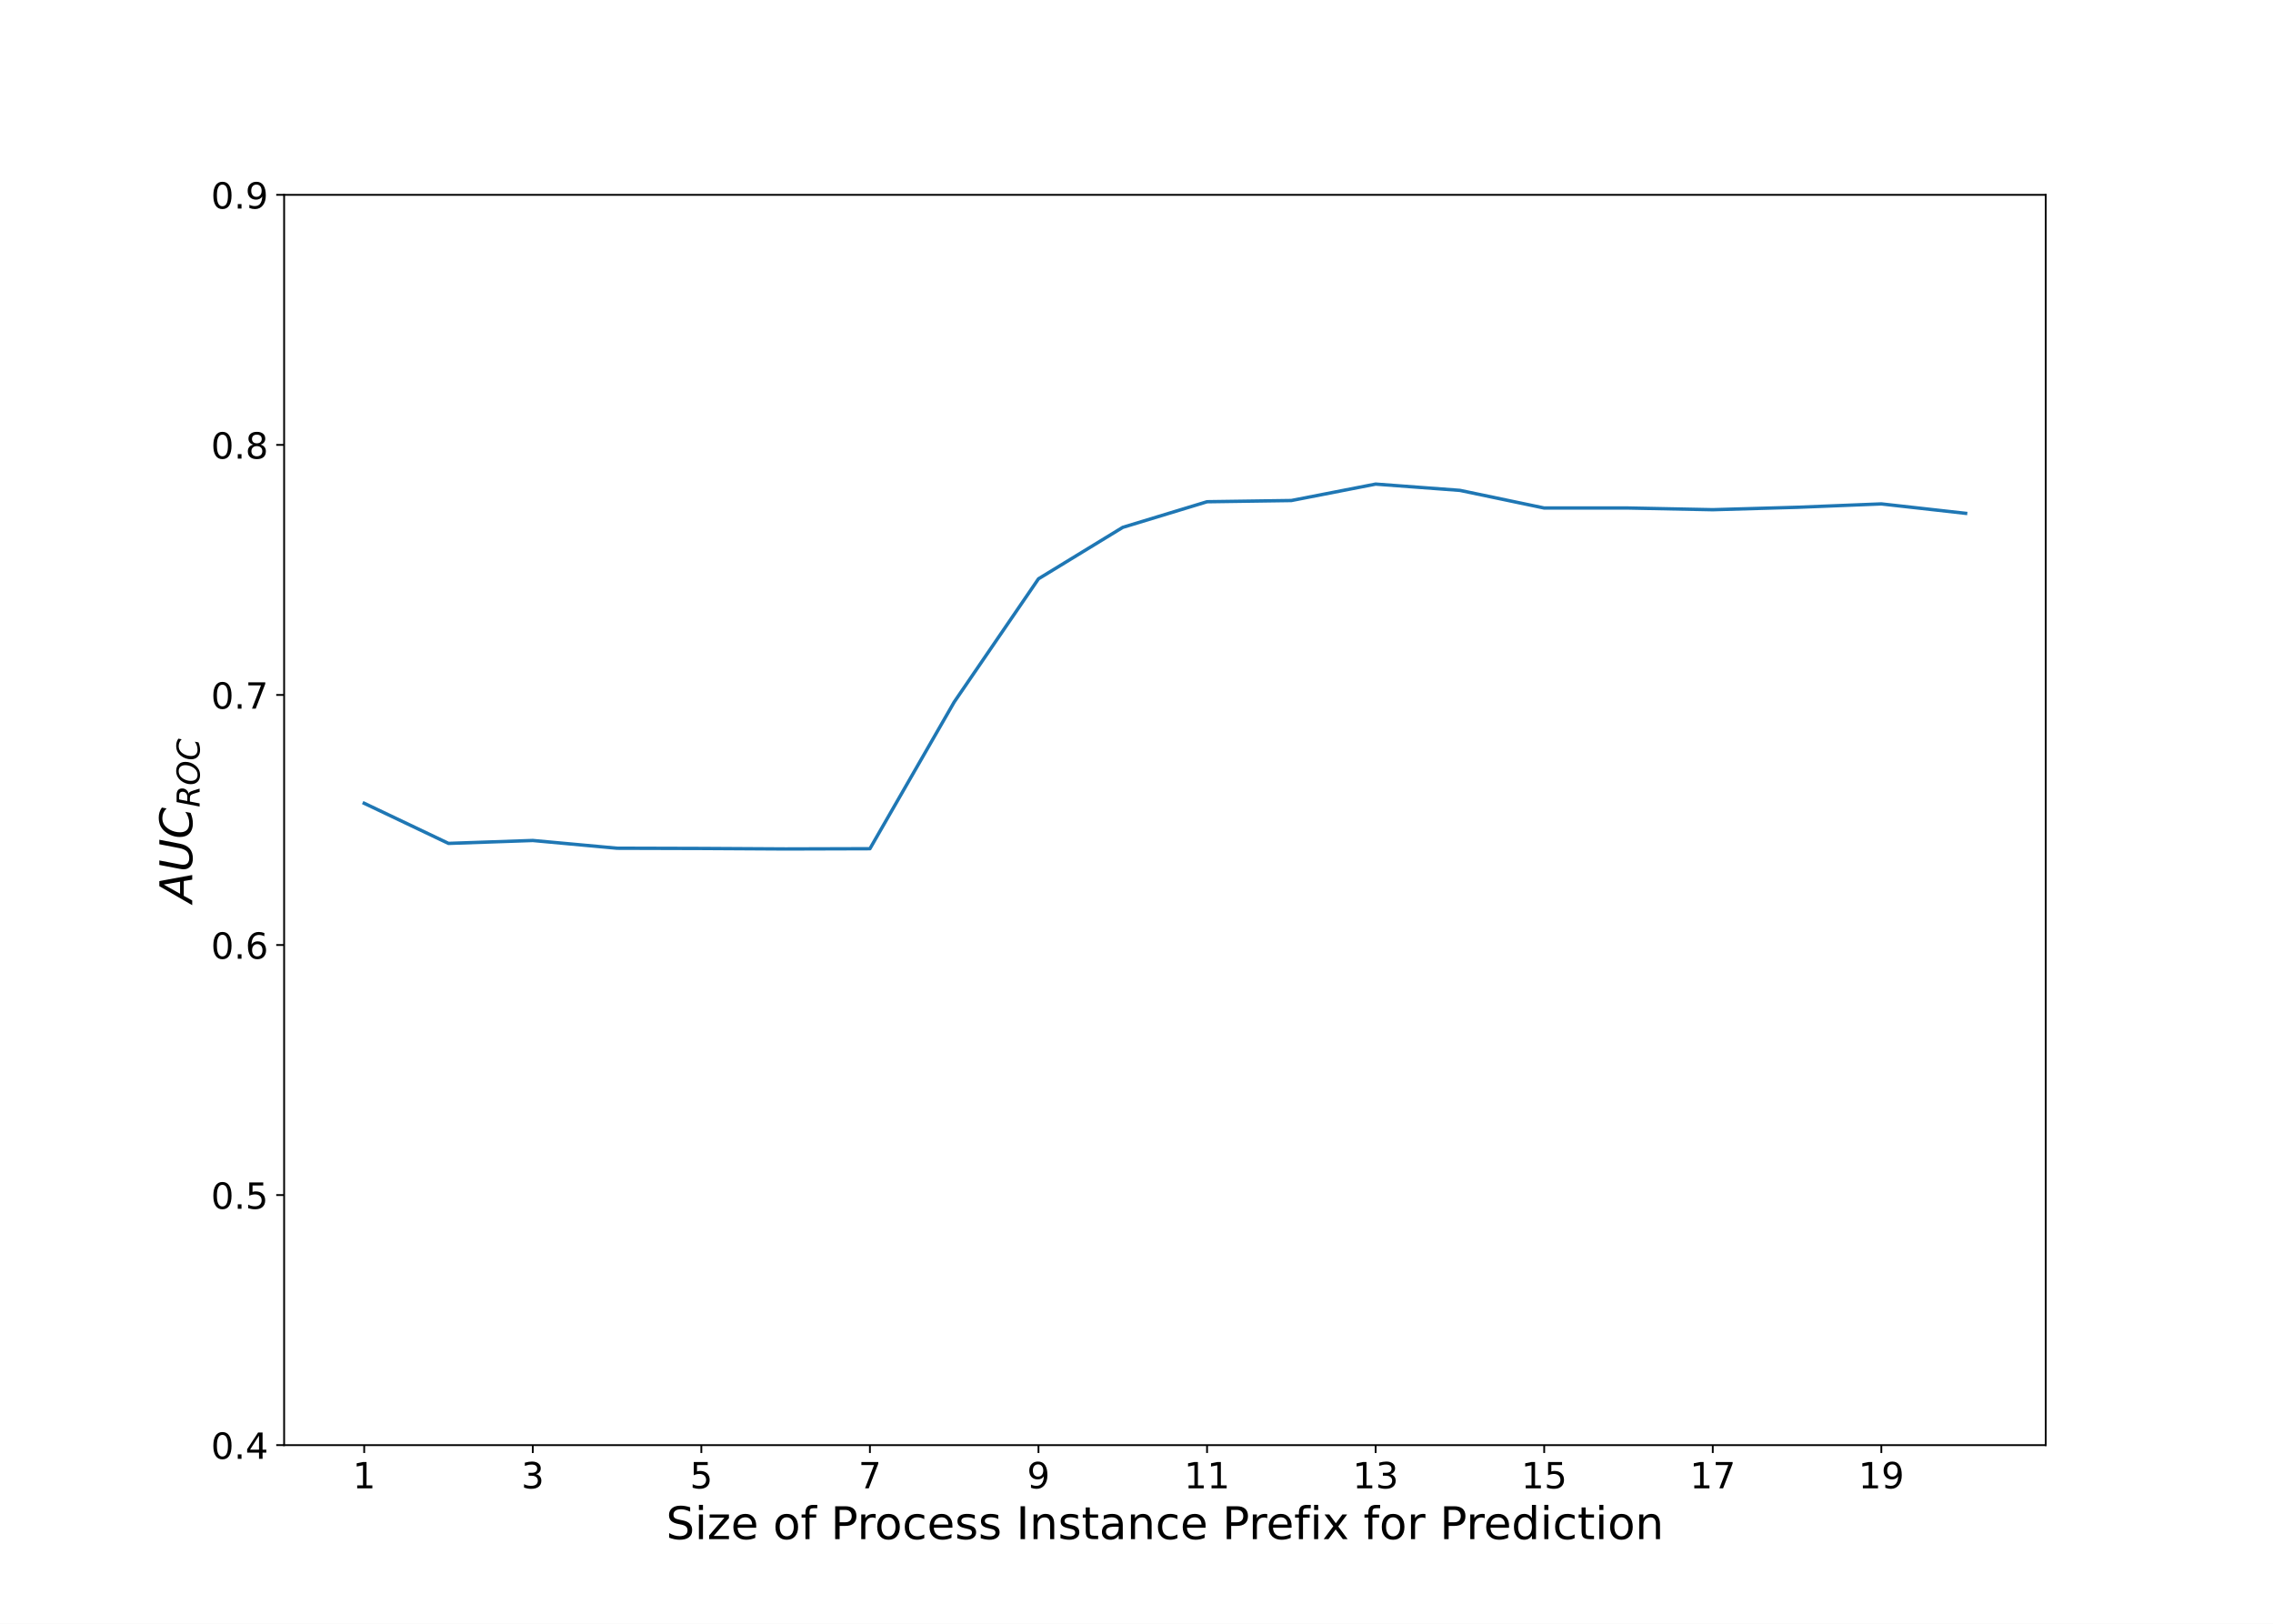
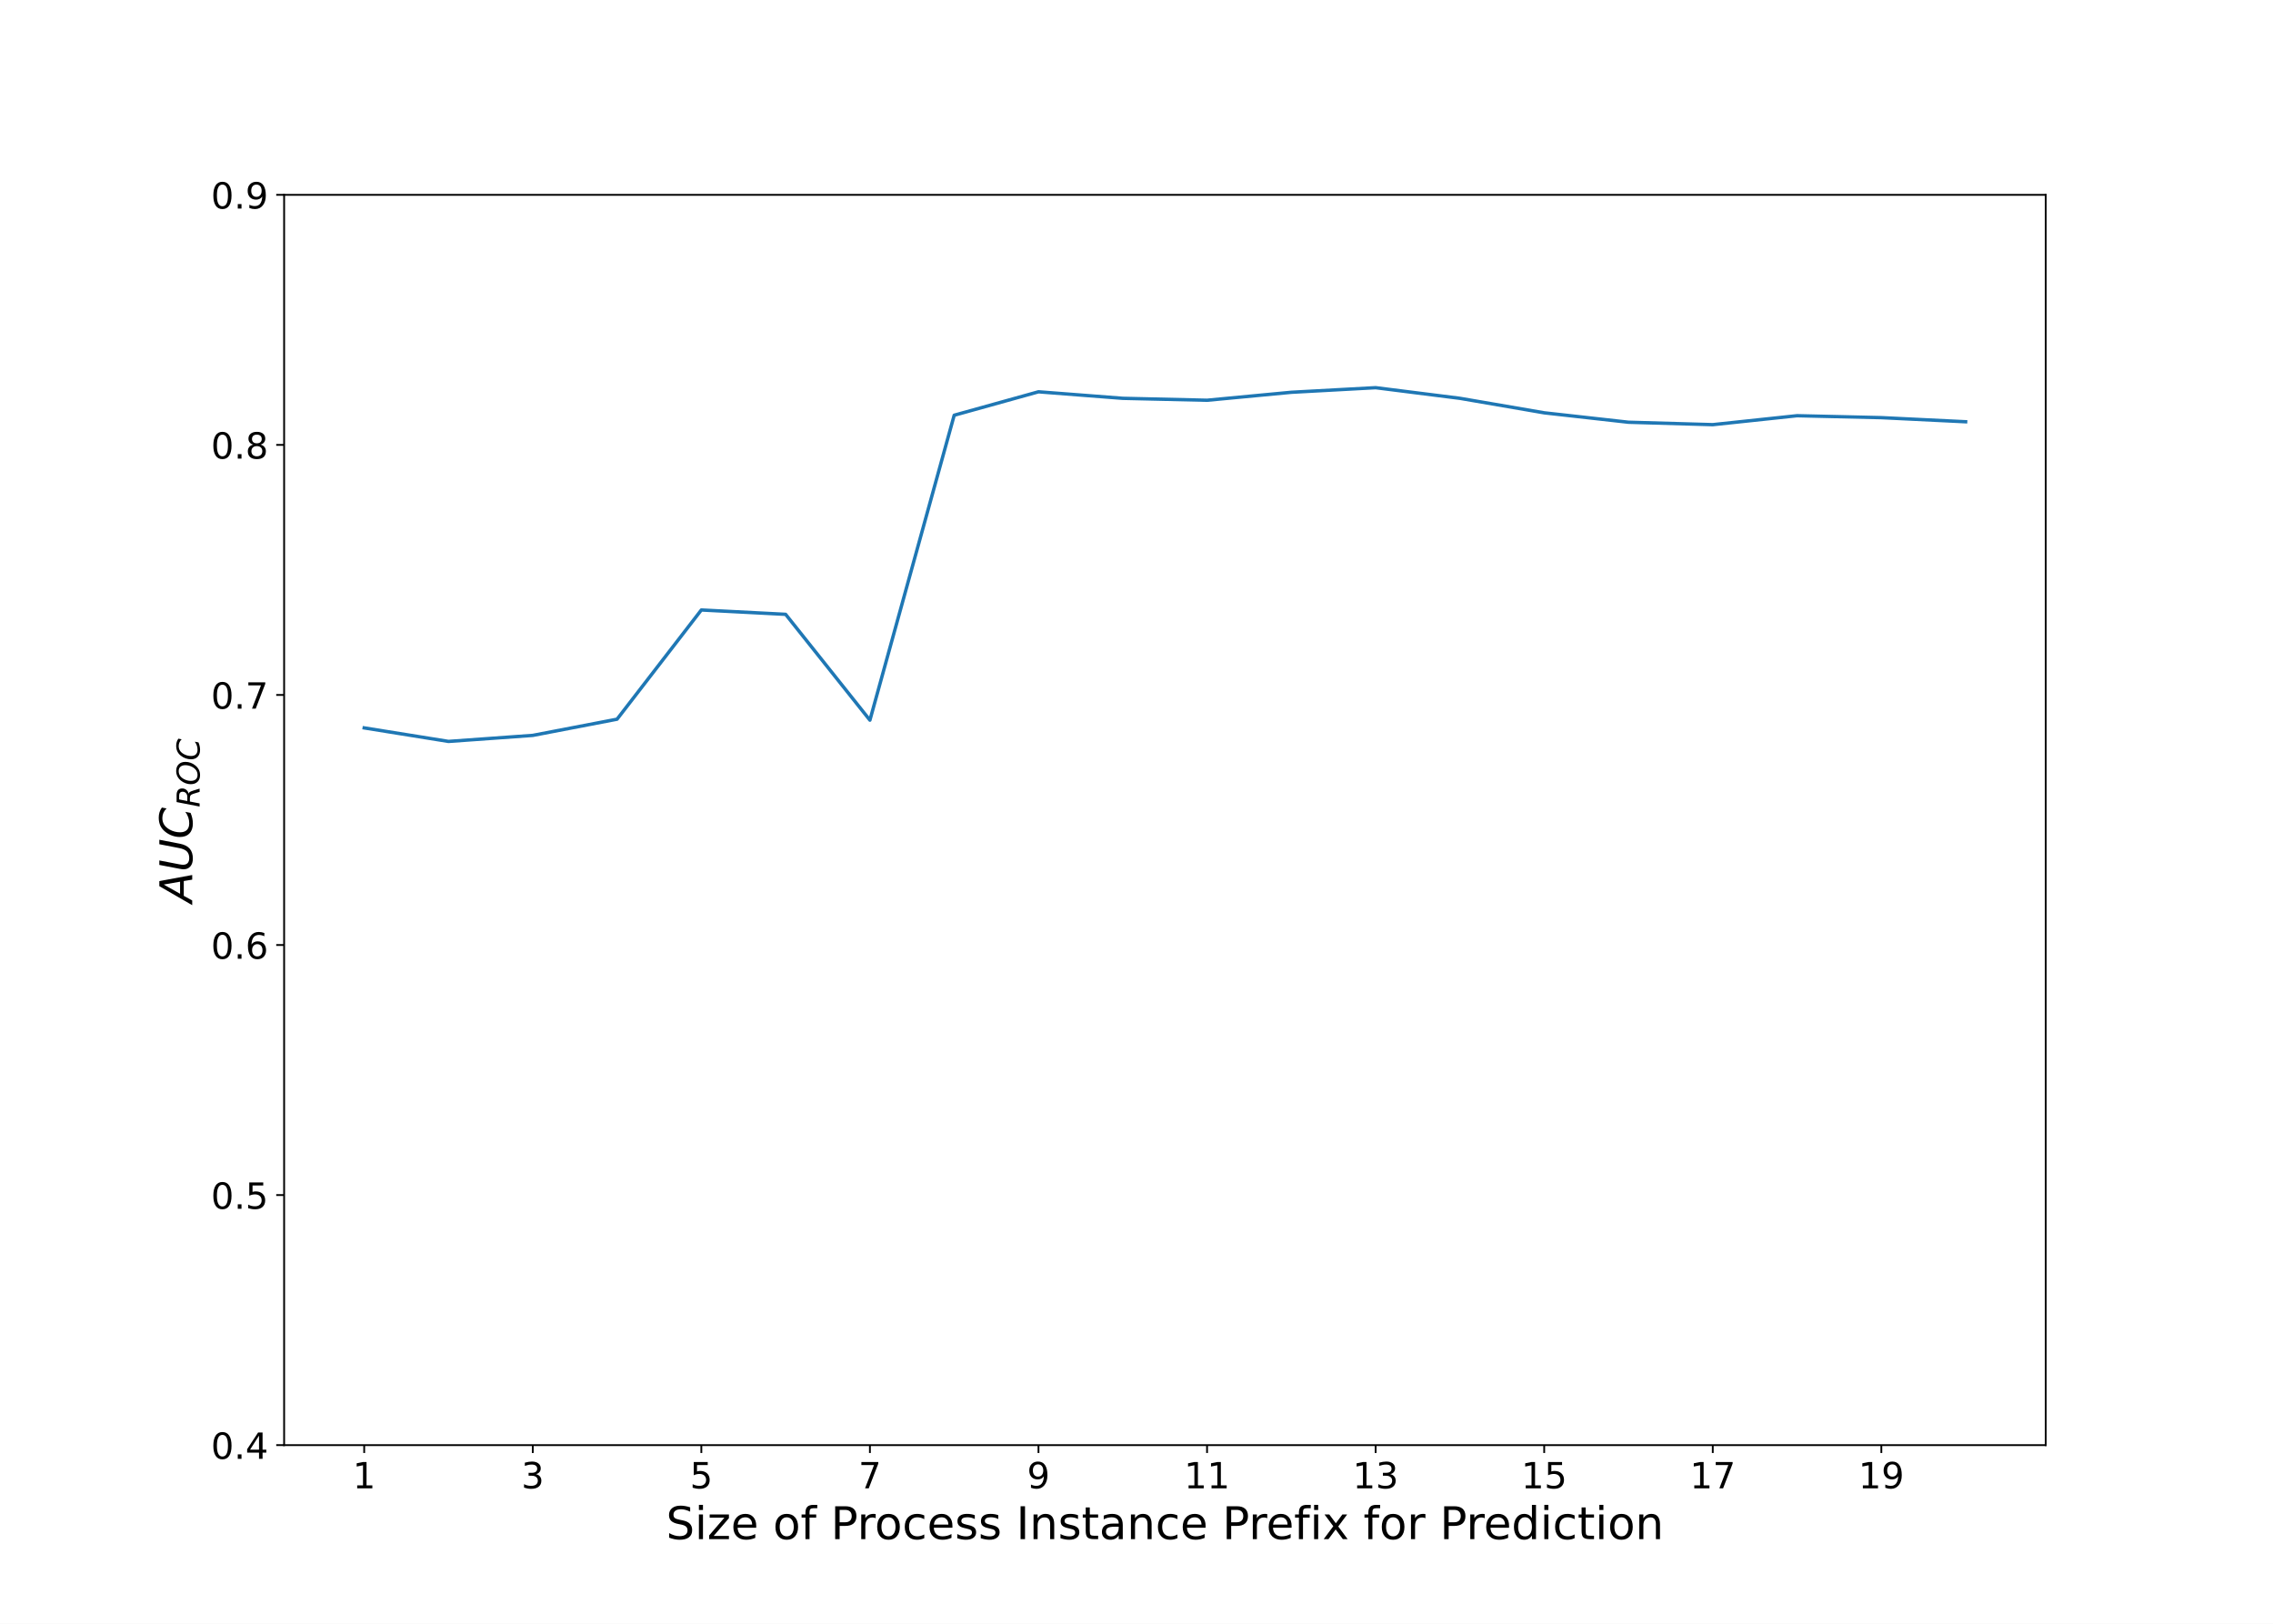
<svg xmlns="http://www.w3.org/2000/svg" xmlns:xlink="http://www.w3.org/1999/xlink" height="720pt" version="1.1" viewBox="0 0 1008 720" width="1008pt">
  <defs>
    <style type="text/css">*{stroke-linecap:butt;stroke-linejoin:round;}</style>
  </defs>
  <g id="figure_1">
    <g id="patch_1">
      <path d="M 0 720  L 1008 720  L 1008 0  L 0 0  z " style="fill:#ffffff;" />
    </g>
    <g id="axes_1">
      <g id="patch_2">
        <path d="M 126 640.8  L 907.2 640.8  L 907.2 86.4  L 126 86.4  z " style="fill:#ffffff;" />
      </g>
      <g id="PolyCollection_1">
-         <path clip-path="url(#pfc8935d670)" d="M 161.509 356.191  L 161.509 356.191  L 198.887 373.977  L 236.265 372.691  L 273.643 376.119  L 311.021 376.227  L 348.399 376.441  L 385.777 376.334  L 423.155 311.299  L 460.533 256.657  L 497.911 233.836  L 535.289 222.48  L 572.667 221.944  L 610.045 214.658  L 647.423 217.444  L 684.801 225.265  L 722.179 225.265  L 759.557 226.015  L 796.935 224.944  L 834.313 223.444  L 871.691 227.622  L 871.691 227.622  L 871.691 227.622  L 834.313 223.444  L 796.935 224.944  L 759.557 226.015  L 722.179 225.265  L 684.801 225.265  L 647.423 217.444  L 610.045 214.658  L 572.667 221.944  L 535.289 222.48  L 497.911 233.836  L 460.533 256.657  L 423.155 311.299  L 385.777 376.334  L 348.399 376.441  L 311.021 376.227  L 273.643 376.119  L 236.265 372.691  L 198.887 373.977  L 161.509 356.191  z " style="fill:#1f77b4;fill-opacity:0.2;" />
+         <path clip-path="url(#p024dae0421)" d="M 161.509 322.763  L 161.509 322.763  L 198.887 328.763  L 236.265 326.085  L 273.643 318.906  L 311.021 270.479  L 348.399 272.407  L 385.777 319.335  L 423.155 184.123  L 460.533 173.73  L 497.911 176.623  L 535.289 177.48  L 572.667 173.945  L 610.045 171.909  L 647.423 176.623  L 684.801 183.052  L 722.179 187.23  L 759.557 188.302  L 796.935 184.337  L 834.313 185.195  L 871.691 187.016  L 871.691 187.016  L 871.691 187.016  L 834.313 185.195  L 796.935 184.337  L 759.557 188.302  L 722.179 187.23  L 684.801 183.052  L 647.423 176.623  L 610.045 171.909  L 572.667 173.945  L 535.289 177.48  L 497.911 176.623  L 460.533 173.73  L 423.155 184.123  L 385.777 319.335  L 348.399 272.407  L 311.021 270.479  L 273.643 318.906  L 236.265 326.085  L 198.887 328.763  L 161.509 322.763  z " style="fill:#1f77b4;fill-opacity:0.2;" />
      </g>
      <g id="matplotlib.axis_1">
        <g id="xtick_1">
          <g id="line2d_1">
            <defs>
-               <path d="M 0 0  L 0 3.5  " id="m8f1fa6bee6" style="stroke:#000000;stroke-width:0.8;" />
+               <path d="M 0 0  L 0 3.5  " id="mc70ad86d58" style="stroke:#000000;stroke-width:0.8;" />
            </defs>
            <g>
-               <use style="stroke:#000000;stroke-width:0.8;" x="161.509" xlink:href="#m8f1fa6bee6" y="640.8" />
+               <use style="stroke:#000000;stroke-width:0.8;" x="161.509" xlink:href="#mc70ad86d58" y="640.8" />
            </g>
          </g>
          <g id="text_1">
            <g transform="translate(156.4191 659.9575)scale(0.16 -0.16)">
              <defs>
                <path d="M 12.406 8.297  L 28.516 8.297  L 28.516 63.922  L 10.984 60.406  L 10.984 69.391  L 28.422 72.906  L 38.281 72.906  L 38.281 8.297  L 54.391 8.297  L 54.391 0  L 12.406 0  z " id="DejaVuSans-49" />
              </defs>
              <use xlink:href="#DejaVuSans-49" />
            </g>
          </g>
        </g>
        <g id="xtick_2">
          <g id="line2d_2">
            <g>
-               <use style="stroke:#000000;stroke-width:0.8;" x="236.265" xlink:href="#m8f1fa6bee6" y="640.8" />
+               <use style="stroke:#000000;stroke-width:0.8;" x="236.265" xlink:href="#mc70ad86d58" y="640.8" />
            </g>
          </g>
          <g id="text_2">
            <g transform="translate(231.1751 659.9575)scale(0.16 -0.16)">
              <defs>
                <path d="M 40.578 39.312  Q 47.656 37.797 51.625 33  Q 55.609 28.219 55.609 21.188  Q 55.609 10.406 48.188 4.484  Q 40.766 -1.422 27.094 -1.422  Q 22.516 -1.422 17.656 -0.516  Q 12.797 0.391 7.625 2.203  L 7.625 11.719  Q 11.719 9.328 16.594 8.109  Q 21.484 6.891 26.812 6.891  Q 36.078 6.891 40.938 10.547  Q 45.797 14.203 45.797 21.188  Q 45.797 27.641 41.281 31.266  Q 36.766 34.906 28.719 34.906  L 20.219 34.906  L 20.219 43.016  L 29.109 43.016  Q 36.375 43.016 40.234 45.922  Q 44.094 48.828 44.094 54.297  Q 44.094 59.906 40.109 62.906  Q 36.141 65.922 28.719 65.922  Q 24.656 65.922 20.016 65.031  Q 15.375 64.156 9.812 62.312  L 9.812 71.094  Q 15.438 72.656 20.344 73.438  Q 25.25 74.219 29.594 74.219  Q 40.828 74.219 47.359 69.109  Q 53.906 64.016 53.906 55.328  Q 53.906 49.266 50.438 45.094  Q 46.969 40.922 40.578 39.312  z " id="DejaVuSans-51" />
              </defs>
              <use xlink:href="#DejaVuSans-51" />
            </g>
          </g>
        </g>
        <g id="xtick_3">
          <g id="line2d_3">
            <g>
-               <use style="stroke:#000000;stroke-width:0.8;" x="311.021" xlink:href="#m8f1fa6bee6" y="640.8" />
+               <use style="stroke:#000000;stroke-width:0.8;" x="311.021" xlink:href="#mc70ad86d58" y="640.8" />
            </g>
          </g>
          <g id="text_3">
            <g transform="translate(305.9311 659.9575)scale(0.16 -0.16)">
              <defs>
                <path d="M 10.797 72.906  L 49.516 72.906  L 49.516 64.594  L 19.828 64.594  L 19.828 46.734  Q 21.969 47.469 24.109 47.828  Q 26.266 48.188 28.422 48.188  Q 40.625 48.188 47.75 41.5  Q 54.891 34.812 54.891 23.391  Q 54.891 11.625 47.562 5.094  Q 40.234 -1.422 26.906 -1.422  Q 22.312 -1.422 17.547 -0.641  Q 12.797 0.141 7.719 1.703  L 7.719 11.625  Q 12.109 9.234 16.797 8.062  Q 21.484 6.891 26.703 6.891  Q 35.156 6.891 40.078 11.328  Q 45.016 15.766 45.016 23.391  Q 45.016 31 40.078 35.438  Q 35.156 39.891 26.703 39.891  Q 22.75 39.891 18.812 39.016  Q 14.891 38.141 10.797 36.281  z " id="DejaVuSans-53" />
              </defs>
              <use xlink:href="#DejaVuSans-53" />
            </g>
          </g>
        </g>
        <g id="xtick_4">
          <g id="line2d_4">
            <g>
-               <use style="stroke:#000000;stroke-width:0.8;" x="385.777" xlink:href="#m8f1fa6bee6" y="640.8" />
+               <use style="stroke:#000000;stroke-width:0.8;" x="385.777" xlink:href="#mc70ad86d58" y="640.8" />
            </g>
          </g>
          <g id="text_4">
            <g transform="translate(380.687 659.9575)scale(0.16 -0.16)">
              <defs>
                <path d="M 8.203 72.906  L 55.078 72.906  L 55.078 68.703  L 28.609 0  L 18.312 0  L 43.219 64.594  L 8.203 64.594  z " id="DejaVuSans-55" />
              </defs>
              <use xlink:href="#DejaVuSans-55" />
            </g>
          </g>
        </g>
        <g id="xtick_5">
          <g id="line2d_5">
            <g>
-               <use style="stroke:#000000;stroke-width:0.8;" x="460.533" xlink:href="#m8f1fa6bee6" y="640.8" />
+               <use style="stroke:#000000;stroke-width:0.8;" x="460.533" xlink:href="#mc70ad86d58" y="640.8" />
            </g>
          </g>
          <g id="text_5">
            <g transform="translate(455.443 659.9575)scale(0.16 -0.16)">
              <defs>
                <path d="M 10.984 1.516  L 10.984 10.5  Q 14.703 8.734 18.5 7.812  Q 22.312 6.891 25.984 6.891  Q 35.75 6.891 40.891 13.453  Q 46.047 20.016 46.781 33.406  Q 43.953 29.203 39.594 26.953  Q 35.25 24.703 29.984 24.703  Q 19.047 24.703 12.672 31.312  Q 6.297 37.938 6.297 49.422  Q 6.297 60.641 12.938 67.422  Q 19.578 74.219 30.609 74.219  Q 43.266 74.219 49.922 64.516  Q 56.594 54.828 56.594 36.375  Q 56.594 19.141 48.406 8.859  Q 40.234 -1.422 26.422 -1.422  Q 22.703 -1.422 18.891 -0.688  Q 15.094 0.047 10.984 1.516  z M 30.609 32.422  Q 37.25 32.422 41.125 36.953  Q 45.016 41.5 45.016 49.422  Q 45.016 57.281 41.125 61.844  Q 37.25 66.406 30.609 66.406  Q 23.969 66.406 20.094 61.844  Q 16.219 57.281 16.219 49.422  Q 16.219 41.5 20.094 36.953  Q 23.969 32.422 30.609 32.422  z " id="DejaVuSans-57" />
              </defs>
              <use xlink:href="#DejaVuSans-57" />
            </g>
          </g>
        </g>
        <g id="xtick_6">
          <g id="line2d_6">
            <g>
-               <use style="stroke:#000000;stroke-width:0.8;" x="535.289" xlink:href="#m8f1fa6bee6" y="640.8" />
+               <use style="stroke:#000000;stroke-width:0.8;" x="535.289" xlink:href="#mc70ad86d58" y="640.8" />
            </g>
          </g>
          <g id="text_6">
            <g transform="translate(525.109 659.9575)scale(0.16 -0.16)">
              <use xlink:href="#DejaVuSans-49" />
              <use x="63.623" xlink:href="#DejaVuSans-49" />
            </g>
          </g>
        </g>
        <g id="xtick_7">
          <g id="line2d_7">
            <g>
-               <use style="stroke:#000000;stroke-width:0.8;" x="610.045" xlink:href="#m8f1fa6bee6" y="640.8" />
+               <use style="stroke:#000000;stroke-width:0.8;" x="610.045" xlink:href="#mc70ad86d58" y="640.8" />
            </g>
          </g>
          <g id="text_7">
            <g transform="translate(599.865 659.9575)scale(0.16 -0.16)">
              <use xlink:href="#DejaVuSans-49" />
              <use x="63.623" xlink:href="#DejaVuSans-51" />
            </g>
          </g>
        </g>
        <g id="xtick_8">
          <g id="line2d_8">
            <g>
-               <use style="stroke:#000000;stroke-width:0.8;" x="684.801" xlink:href="#m8f1fa6bee6" y="640.8" />
+               <use style="stroke:#000000;stroke-width:0.8;" x="684.801" xlink:href="#mc70ad86d58" y="640.8" />
            </g>
          </g>
          <g id="text_8">
            <g transform="translate(674.621 659.9575)scale(0.16 -0.16)">
              <use xlink:href="#DejaVuSans-49" />
              <use x="63.623" xlink:href="#DejaVuSans-53" />
            </g>
          </g>
        </g>
        <g id="xtick_9">
          <g id="line2d_9">
            <g>
-               <use style="stroke:#000000;stroke-width:0.8;" x="759.557" xlink:href="#m8f1fa6bee6" y="640.8" />
+               <use style="stroke:#000000;stroke-width:0.8;" x="759.557" xlink:href="#mc70ad86d58" y="640.8" />
            </g>
          </g>
          <g id="text_9">
            <g transform="translate(749.3769 659.9575)scale(0.16 -0.16)">
              <use xlink:href="#DejaVuSans-49" />
              <use x="63.623" xlink:href="#DejaVuSans-55" />
            </g>
          </g>
        </g>
        <g id="xtick_10">
          <g id="line2d_10">
            <g>
-               <use style="stroke:#000000;stroke-width:0.8;" x="834.313" xlink:href="#m8f1fa6bee6" y="640.8" />
+               <use style="stroke:#000000;stroke-width:0.8;" x="834.313" xlink:href="#mc70ad86d58" y="640.8" />
            </g>
          </g>
          <g id="text_10">
            <g transform="translate(824.1329 659.9575)scale(0.16 -0.16)">
              <use xlink:href="#DejaVuSans-49" />
              <use x="63.623" xlink:href="#DejaVuSans-57" />
            </g>
          </g>
        </g>
        <g id="text_11">
          <g transform="translate(295.3656 682.4819)scale(0.2 -0.2)">
            <defs>
              <path d="M 53.516 70.516  L 53.516 60.891  Q 47.906 63.578 42.922 64.891  Q 37.938 66.219 33.297 66.219  Q 25.25 66.219 20.875 63.094  Q 16.5 59.969 16.5 54.203  Q 16.5 49.359 19.406 46.891  Q 22.312 44.438 30.422 42.922  L 36.375 41.703  Q 47.406 39.594 52.656 34.297  Q 57.906 29 57.906 20.125  Q 57.906 9.516 50.797 4.047  Q 43.703 -1.422 29.984 -1.422  Q 24.812 -1.422 18.969 -0.25  Q 13.141 0.922 6.891 3.219  L 6.891 13.375  Q 12.891 10.016 18.656 8.297  Q 24.422 6.594 29.984 6.594  Q 38.422 6.594 43.016 9.906  Q 47.609 13.234 47.609 19.391  Q 47.609 24.75 44.312 27.781  Q 41.016 30.812 33.5 32.328  L 27.484 33.5  Q 16.453 35.688 11.516 40.375  Q 6.594 45.062 6.594 53.422  Q 6.594 63.094 13.406 68.656  Q 20.219 74.219 32.172 74.219  Q 37.312 74.219 42.625 73.281  Q 47.953 72.359 53.516 70.516  z " id="DejaVuSans-83" />
              <path d="M 9.422 54.688  L 18.406 54.688  L 18.406 0  L 9.422 0  z M 9.422 75.984  L 18.406 75.984  L 18.406 64.594  L 9.422 64.594  z " id="DejaVuSans-105" />
              <path d="M 5.516 54.688  L 48.188 54.688  L 48.188 46.484  L 14.406 7.172  L 48.188 7.172  L 48.188 0  L 4.297 0  L 4.297 8.203  L 38.094 47.516  L 5.516 47.516  z " id="DejaVuSans-122" />
              <path d="M 56.203 29.594  L 56.203 25.203  L 14.891 25.203  Q 15.484 15.922 20.484 11.062  Q 25.484 6.203 34.422 6.203  Q 39.594 6.203 44.453 7.469  Q 49.312 8.734 54.109 11.281  L 54.109 2.781  Q 49.266 0.734 44.188 -0.344  Q 39.109 -1.422 33.891 -1.422  Q 20.797 -1.422 13.156 6.188  Q 5.516 13.812 5.516 26.812  Q 5.516 40.234 12.766 48.109  Q 20.016 56 32.328 56  Q 43.359 56 49.781 48.891  Q 56.203 41.797 56.203 29.594  z M 47.219 32.234  Q 47.125 39.594 43.094 43.984  Q 39.062 48.391 32.422 48.391  Q 24.906 48.391 20.391 44.141  Q 15.875 39.891 15.188 32.172  z " id="DejaVuSans-101" />
              <path id="DejaVuSans-32" />
              <path d="M 30.609 48.391  Q 23.391 48.391 19.188 42.75  Q 14.984 37.109 14.984 27.297  Q 14.984 17.484 19.156 11.844  Q 23.344 6.203 30.609 6.203  Q 37.797 6.203 41.984 11.859  Q 46.188 17.531 46.188 27.297  Q 46.188 37.016 41.984 42.703  Q 37.797 48.391 30.609 48.391  z M 30.609 56  Q 42.328 56 49.016 48.375  Q 55.719 40.766 55.719 27.297  Q 55.719 13.875 49.016 6.219  Q 42.328 -1.422 30.609 -1.422  Q 18.844 -1.422 12.172 6.219  Q 5.516 13.875 5.516 27.297  Q 5.516 40.766 12.172 48.375  Q 18.844 56 30.609 56  z " id="DejaVuSans-111" />
              <path d="M 37.109 75.984  L 37.109 68.5  L 28.516 68.5  Q 23.688 68.5 21.797 66.547  Q 19.922 64.594 19.922 59.516  L 19.922 54.688  L 34.719 54.688  L 34.719 47.703  L 19.922 47.703  L 19.922 0  L 10.891 0  L 10.891 47.703  L 2.297 47.703  L 2.297 54.688  L 10.891 54.688  L 10.891 58.5  Q 10.891 67.625 15.141 71.797  Q 19.391 75.984 28.609 75.984  z " id="DejaVuSans-102" />
              <path d="M 19.672 64.797  L 19.672 37.406  L 32.078 37.406  Q 38.969 37.406 42.719 40.969  Q 46.484 44.531 46.484 51.125  Q 46.484 57.672 42.719 61.234  Q 38.969 64.797 32.078 64.797  z M 9.812 72.906  L 32.078 72.906  Q 44.344 72.906 50.609 67.359  Q 56.891 61.812 56.891 51.125  Q 56.891 40.328 50.609 34.812  Q 44.344 29.297 32.078 29.297  L 19.672 29.297  L 19.672 0  L 9.812 0  z " id="DejaVuSans-80" />
              <path d="M 41.109 46.297  Q 39.594 47.172 37.812 47.578  Q 36.031 48 33.891 48  Q 26.266 48 22.188 43.047  Q 18.109 38.094 18.109 28.812  L 18.109 0  L 9.078 0  L 9.078 54.688  L 18.109 54.688  L 18.109 46.188  Q 20.953 51.172 25.484 53.578  Q 30.031 56 36.531 56  Q 37.453 56 38.578 55.875  Q 39.703 55.766 41.062 55.516  z " id="DejaVuSans-114" />
              <path d="M 48.781 52.594  L 48.781 44.188  Q 44.969 46.297 41.141 47.344  Q 37.312 48.391 33.406 48.391  Q 24.656 48.391 19.812 42.844  Q 14.984 37.312 14.984 27.297  Q 14.984 17.281 19.812 11.734  Q 24.656 6.203 33.406 6.203  Q 37.312 6.203 41.141 7.25  Q 44.969 8.297 48.781 10.406  L 48.781 2.094  Q 45.016 0.344 40.984 -0.531  Q 36.969 -1.422 32.422 -1.422  Q 20.062 -1.422 12.781 6.344  Q 5.516 14.109 5.516 27.297  Q 5.516 40.672 12.859 48.328  Q 20.219 56 33.016 56  Q 37.156 56 41.109 55.141  Q 45.062 54.297 48.781 52.594  z " id="DejaVuSans-99" />
              <path d="M 44.281 53.078  L 44.281 44.578  Q 40.484 46.531 36.375 47.5  Q 32.281 48.484 27.875 48.484  Q 21.188 48.484 17.844 46.438  Q 14.5 44.391 14.5 40.281  Q 14.5 37.156 16.891 35.375  Q 19.281 33.594 26.516 31.984  L 29.594 31.297  Q 39.156 29.25 43.188 25.516  Q 47.219 21.781 47.219 15.094  Q 47.219 7.469 41.188 3.016  Q 35.156 -1.422 24.609 -1.422  Q 20.219 -1.422 15.453 -0.562  Q 10.688 0.297 5.422 2  L 5.422 11.281  Q 10.406 8.688 15.234 7.391  Q 20.062 6.109 24.812 6.109  Q 31.156 6.109 34.562 8.281  Q 37.984 10.453 37.984 14.406  Q 37.984 18.062 35.516 20.016  Q 33.062 21.969 24.703 23.781  L 21.578 24.516  Q 13.234 26.266 9.516 29.906  Q 5.812 33.547 5.812 39.891  Q 5.812 47.609 11.281 51.797  Q 16.75 56 26.812 56  Q 31.781 56 36.172 55.266  Q 40.578 54.547 44.281 53.078  z " id="DejaVuSans-115" />
              <path d="M 9.812 72.906  L 19.672 72.906  L 19.672 0  L 9.812 0  z " id="DejaVuSans-73" />
              <path d="M 54.891 33.016  L 54.891 0  L 45.906 0  L 45.906 32.719  Q 45.906 40.484 42.875 44.328  Q 39.844 48.188 33.797 48.188  Q 26.516 48.188 22.312 43.547  Q 18.109 38.922 18.109 30.906  L 18.109 0  L 9.078 0  L 9.078 54.688  L 18.109 54.688  L 18.109 46.188  Q 21.344 51.125 25.703 53.562  Q 30.078 56 35.797 56  Q 45.219 56 50.047 50.172  Q 54.891 44.344 54.891 33.016  z " id="DejaVuSans-110" />
              <path d="M 18.312 70.219  L 18.312 54.688  L 36.812 54.688  L 36.812 47.703  L 18.312 47.703  L 18.312 18.016  Q 18.312 11.328 20.141 9.422  Q 21.969 7.516 27.594 7.516  L 36.812 7.516  L 36.812 0  L 27.594 0  Q 17.188 0 13.234 3.875  Q 9.281 7.766 9.281 18.016  L 9.281 47.703  L 2.688 47.703  L 2.688 54.688  L 9.281 54.688  L 9.281 70.219  z " id="DejaVuSans-116" />
              <path d="M 34.281 27.484  Q 23.391 27.484 19.188 25  Q 14.984 22.516 14.984 16.5  Q 14.984 11.719 18.141 8.906  Q 21.297 6.109 26.703 6.109  Q 34.188 6.109 38.703 11.406  Q 43.219 16.703 43.219 25.484  L 43.219 27.484  z M 52.203 31.203  L 52.203 0  L 43.219 0  L 43.219 8.297  Q 40.141 3.328 35.547 0.953  Q 30.953 -1.422 24.312 -1.422  Q 15.922 -1.422 10.953 3.297  Q 6 8.016 6 15.922  Q 6 25.141 12.172 29.828  Q 18.359 34.516 30.609 34.516  L 43.219 34.516  L 43.219 35.406  Q 43.219 41.609 39.141 45  Q 35.062 48.391 27.688 48.391  Q 23 48.391 18.547 47.266  Q 14.109 46.141 10.016 43.891  L 10.016 52.203  Q 14.938 54.109 19.578 55.047  Q 24.219 56 28.609 56  Q 40.484 56 46.344 49.844  Q 52.203 43.703 52.203 31.203  z " id="DejaVuSans-97" />
              <path d="M 54.891 54.688  L 35.109 28.078  L 55.906 0  L 45.312 0  L 29.391 21.484  L 13.484 0  L 2.875 0  L 24.125 28.609  L 4.688 54.688  L 15.281 54.688  L 29.781 35.203  L 44.281 54.688  z " id="DejaVuSans-120" />
              <path d="M 45.406 46.391  L 45.406 75.984  L 54.391 75.984  L 54.391 0  L 45.406 0  L 45.406 8.203  Q 42.578 3.328 38.25 0.953  Q 33.938 -1.422 27.875 -1.422  Q 17.969 -1.422 11.734 6.484  Q 5.516 14.406 5.516 27.297  Q 5.516 40.188 11.734 48.094  Q 17.969 56 27.875 56  Q 33.938 56 38.25 53.625  Q 42.578 51.266 45.406 46.391  z M 14.797 27.297  Q 14.797 17.391 18.875 11.75  Q 22.953 6.109 30.078 6.109  Q 37.203 6.109 41.297 11.75  Q 45.406 17.391 45.406 27.297  Q 45.406 37.203 41.297 42.844  Q 37.203 48.484 30.078 48.484  Q 22.953 48.484 18.875 42.844  Q 14.797 37.203 14.797 27.297  z " id="DejaVuSans-100" />
            </defs>
            <use xlink:href="#DejaVuSans-83" />
            <use x="63.477" xlink:href="#DejaVuSans-105" />
            <use x="91.26" xlink:href="#DejaVuSans-122" />
            <use x="143.75" xlink:href="#DejaVuSans-101" />
            <use x="205.273" xlink:href="#DejaVuSans-32" />
            <use x="237.061" xlink:href="#DejaVuSans-111" />
            <use x="298.242" xlink:href="#DejaVuSans-102" />
            <use x="333.447" xlink:href="#DejaVuSans-32" />
            <use x="365.234" xlink:href="#DejaVuSans-80" />
            <use x="423.787" xlink:href="#DejaVuSans-114" />
            <use x="462.65" xlink:href="#DejaVuSans-111" />
            <use x="523.832" xlink:href="#DejaVuSans-99" />
            <use x="578.812" xlink:href="#DejaVuSans-101" />
            <use x="640.336" xlink:href="#DejaVuSans-115" />
            <use x="692.436" xlink:href="#DejaVuSans-115" />
            <use x="744.535" xlink:href="#DejaVuSans-32" />
            <use x="776.322" xlink:href="#DejaVuSans-73" />
            <use x="805.814" xlink:href="#DejaVuSans-110" />
            <use x="869.193" xlink:href="#DejaVuSans-115" />
            <use x="921.293" xlink:href="#DejaVuSans-116" />
            <use x="960.502" xlink:href="#DejaVuSans-97" />
            <use x="1021.781" xlink:href="#DejaVuSans-110" />
            <use x="1085.16" xlink:href="#DejaVuSans-99" />
            <use x="1140.141" xlink:href="#DejaVuSans-101" />
            <use x="1201.664" xlink:href="#DejaVuSans-32" />
            <use x="1233.451" xlink:href="#DejaVuSans-80" />
            <use x="1292.004" xlink:href="#DejaVuSans-114" />
            <use x="1330.867" xlink:href="#DejaVuSans-101" />
            <use x="1392.391" xlink:href="#DejaVuSans-102" />
            <use x="1427.596" xlink:href="#DejaVuSans-105" />
            <use x="1455.379" xlink:href="#DejaVuSans-120" />
            <use x="1514.559" xlink:href="#DejaVuSans-32" />
            <use x="1546.346" xlink:href="#DejaVuSans-102" />
            <use x="1581.551" xlink:href="#DejaVuSans-111" />
            <use x="1642.732" xlink:href="#DejaVuSans-114" />
            <use x="1683.846" xlink:href="#DejaVuSans-32" />
            <use x="1715.633" xlink:href="#DejaVuSans-80" />
            <use x="1774.186" xlink:href="#DejaVuSans-114" />
            <use x="1813.049" xlink:href="#DejaVuSans-101" />
            <use x="1874.572" xlink:href="#DejaVuSans-100" />
            <use x="1938.049" xlink:href="#DejaVuSans-105" />
            <use x="1965.832" xlink:href="#DejaVuSans-99" />
            <use x="2020.812" xlink:href="#DejaVuSans-116" />
            <use x="2060.021" xlink:href="#DejaVuSans-105" />
            <use x="2087.805" xlink:href="#DejaVuSans-111" />
            <use x="2148.986" xlink:href="#DejaVuSans-110" />
          </g>
        </g>
      </g>
      <g id="matplotlib.axis_2">
        <g id="ytick_1">
          <g id="line2d_11">
            <defs>
-               <path d="M 0 0  L -3.5 0  " id="m88e80369c7" style="stroke:#000000;stroke-width:0.8;" />
+               <path d="M 0 0  L -3.5 0  " id="m9735ec5f3d" style="stroke:#000000;stroke-width:0.8;" />
            </defs>
            <g>
-               <use style="stroke:#000000;stroke-width:0.8;" x="126" xlink:href="#m88e80369c7" y="640.8" />
+               <use style="stroke:#000000;stroke-width:0.8;" x="126" xlink:href="#m9735ec5f3d" y="640.8" />
            </g>
          </g>
          <g id="text_12">
            <g transform="translate(93.555 646.8787)scale(0.16 -0.16)">
              <defs>
                <path d="M 31.781 66.406  Q 24.172 66.406 20.328 58.906  Q 16.5 51.422 16.5 36.375  Q 16.5 21.391 20.328 13.891  Q 24.172 6.391 31.781 6.391  Q 39.453 6.391 43.281 13.891  Q 47.125 21.391 47.125 36.375  Q 47.125 51.422 43.281 58.906  Q 39.453 66.406 31.781 66.406  z M 31.781 74.219  Q 44.047 74.219 50.516 64.516  Q 56.984 54.828 56.984 36.375  Q 56.984 17.969 50.516 8.266  Q 44.047 -1.422 31.781 -1.422  Q 19.531 -1.422 13.062 8.266  Q 6.594 17.969 6.594 36.375  Q 6.594 54.828 13.062 64.516  Q 19.531 74.219 31.781 74.219  z " id="DejaVuSans-48" />
                <path d="M 10.688 12.406  L 21 12.406  L 21 0  L 10.688 0  z " id="DejaVuSans-46" />
                <path d="M 37.797 64.312  L 12.891 25.391  L 37.797 25.391  z M 35.203 72.906  L 47.609 72.906  L 47.609 25.391  L 58.016 25.391  L 58.016 17.188  L 47.609 17.188  L 47.609 0  L 37.797 0  L 37.797 17.188  L 4.891 17.188  L 4.891 26.703  z " id="DejaVuSans-52" />
              </defs>
              <use xlink:href="#DejaVuSans-48" />
              <use x="63.623" xlink:href="#DejaVuSans-46" />
              <use x="95.41" xlink:href="#DejaVuSans-52" />
            </g>
          </g>
        </g>
        <g id="ytick_2">
          <g id="line2d_12">
            <g>
-               <use style="stroke:#000000;stroke-width:0.8;" x="126" xlink:href="#m88e80369c7" y="529.92" />
+               <use style="stroke:#000000;stroke-width:0.8;" x="126" xlink:href="#m9735ec5f3d" y="529.92" />
            </g>
          </g>
          <g id="text_13">
            <g transform="translate(93.555 535.9987)scale(0.16 -0.16)">
              <use xlink:href="#DejaVuSans-48" />
              <use x="63.623" xlink:href="#DejaVuSans-46" />
              <use x="95.41" xlink:href="#DejaVuSans-53" />
            </g>
          </g>
        </g>
        <g id="ytick_3">
          <g id="line2d_13">
            <g>
-               <use style="stroke:#000000;stroke-width:0.8;" x="126" xlink:href="#m88e80369c7" y="419.04" />
+               <use style="stroke:#000000;stroke-width:0.8;" x="126" xlink:href="#m9735ec5f3d" y="419.04" />
            </g>
          </g>
          <g id="text_14">
            <g transform="translate(93.555 425.1187)scale(0.16 -0.16)">
              <defs>
                <path d="M 33.016 40.375  Q 26.375 40.375 22.484 35.828  Q 18.609 31.297 18.609 23.391  Q 18.609 15.531 22.484 10.953  Q 26.375 6.391 33.016 6.391  Q 39.656 6.391 43.531 10.953  Q 47.406 15.531 47.406 23.391  Q 47.406 31.297 43.531 35.828  Q 39.656 40.375 33.016 40.375  z M 52.594 71.297  L 52.594 62.312  Q 48.875 64.062 45.094 64.984  Q 41.312 65.922 37.594 65.922  Q 27.828 65.922 22.672 59.328  Q 17.531 52.734 16.797 39.406  Q 19.672 43.656 24.016 45.922  Q 28.375 48.188 33.594 48.188  Q 44.578 48.188 50.953 41.516  Q 57.328 34.859 57.328 23.391  Q 57.328 12.156 50.688 5.359  Q 44.047 -1.422 33.016 -1.422  Q 20.359 -1.422 13.672 8.266  Q 6.984 17.969 6.984 36.375  Q 6.984 53.656 15.188 63.938  Q 23.391 74.219 37.203 74.219  Q 40.922 74.219 44.703 73.484  Q 48.484 72.75 52.594 71.297  z " id="DejaVuSans-54" />
              </defs>
              <use xlink:href="#DejaVuSans-48" />
              <use x="63.623" xlink:href="#DejaVuSans-46" />
              <use x="95.41" xlink:href="#DejaVuSans-54" />
            </g>
          </g>
        </g>
        <g id="ytick_4">
          <g id="line2d_14">
            <g>
-               <use style="stroke:#000000;stroke-width:0.8;" x="126" xlink:href="#m88e80369c7" y="308.16" />
+               <use style="stroke:#000000;stroke-width:0.8;" x="126" xlink:href="#m9735ec5f3d" y="308.16" />
            </g>
          </g>
          <g id="text_15">
            <g transform="translate(93.555 314.2387)scale(0.16 -0.16)">
              <use xlink:href="#DejaVuSans-48" />
              <use x="63.623" xlink:href="#DejaVuSans-46" />
              <use x="95.41" xlink:href="#DejaVuSans-55" />
            </g>
          </g>
        </g>
        <g id="ytick_5">
          <g id="line2d_15">
            <g>
-               <use style="stroke:#000000;stroke-width:0.8;" x="126" xlink:href="#m88e80369c7" y="197.28" />
+               <use style="stroke:#000000;stroke-width:0.8;" x="126" xlink:href="#m9735ec5f3d" y="197.28" />
            </g>
          </g>
          <g id="text_16">
            <g transform="translate(93.555 203.3587)scale(0.16 -0.16)">
              <defs>
                <path d="M 31.781 34.625  Q 24.75 34.625 20.719 30.859  Q 16.703 27.094 16.703 20.516  Q 16.703 13.922 20.719 10.156  Q 24.75 6.391 31.781 6.391  Q 38.812 6.391 42.859 10.172  Q 46.922 13.969 46.922 20.516  Q 46.922 27.094 42.891 30.859  Q 38.875 34.625 31.781 34.625  z M 21.922 38.812  Q 15.578 40.375 12.031 44.719  Q 8.5 49.078 8.5 55.328  Q 8.5 64.062 14.719 69.141  Q 20.953 74.219 31.781 74.219  Q 42.672 74.219 48.875 69.141  Q 55.078 64.062 55.078 55.328  Q 55.078 49.078 51.531 44.719  Q 48 40.375 41.703 38.812  Q 48.828 37.156 52.797 32.312  Q 56.781 27.484 56.781 20.516  Q 56.781 9.906 50.312 4.234  Q 43.844 -1.422 31.781 -1.422  Q 19.734 -1.422 13.25 4.234  Q 6.781 9.906 6.781 20.516  Q 6.781 27.484 10.781 32.312  Q 14.797 37.156 21.922 38.812  z M 18.312 54.391  Q 18.312 48.734 21.844 45.562  Q 25.391 42.391 31.781 42.391  Q 38.141 42.391 41.719 45.562  Q 45.312 48.734 45.312 54.391  Q 45.312 60.062 41.719 63.234  Q 38.141 66.406 31.781 66.406  Q 25.391 66.406 21.844 63.234  Q 18.312 60.062 18.312 54.391  z " id="DejaVuSans-56" />
              </defs>
              <use xlink:href="#DejaVuSans-48" />
              <use x="63.623" xlink:href="#DejaVuSans-46" />
              <use x="95.41" xlink:href="#DejaVuSans-56" />
            </g>
          </g>
        </g>
        <g id="ytick_6">
          <g id="line2d_16">
            <g>
-               <use style="stroke:#000000;stroke-width:0.8;" x="126" xlink:href="#m88e80369c7" y="86.4" />
+               <use style="stroke:#000000;stroke-width:0.8;" x="126" xlink:href="#m9735ec5f3d" y="86.4" />
            </g>
          </g>
          <g id="text_17">
            <g transform="translate(93.555 92.47875)scale(0.16 -0.16)">
              <use xlink:href="#DejaVuSans-48" />
              <use x="63.623" xlink:href="#DejaVuSans-46" />
              <use x="95.41" xlink:href="#DejaVuSans-57" />
            </g>
          </g>
        </g>
        <g id="text_18">
          <g transform="translate(85.39562 400.3)rotate(-90)scale(0.2 -0.2)">
            <defs>
              <path d="M 36.812 72.906  L 48 72.906  L 61.531 0  L 51.219 0  L 48.188 18.703  L 15.375 18.703  L 5.078 0  L -5.328 0  z M 40.375 63.188  L 19.922 26.906  L 46.688 26.906  z " id="DejaVuSans-Oblique-65" />
              <path d="M 15.484 72.906  L 25.391 72.906  L 16.797 28.609  Q 16.266 25.641 16.047 23.703  Q 15.828 21.781 15.828 20.312  Q 15.828 13.578 19.578 10.078  Q 23.344 6.594 30.609 6.594  Q 40.047 6.594 45.281 11.766  Q 50.531 16.938 52.781 28.609  L 61.375 72.906  L 71.297 72.906  L 62.5 27.391  Q 59.625 12.641 51.562 5.609  Q 43.5 -1.422 29.5 -1.422  Q 18.562 -1.422 12.188 4.078  Q 5.812 9.578 5.812 19  Q 5.812 20.703 6.047 22.828  Q 6.297 24.953 6.781 27.391  z " id="DejaVuSans-Oblique-85" />
              <path d="M 69.484 67.281  L 67.484 56.891  Q 62.797 61.625 57.547 63.922  Q 52.297 66.219 46.188 66.219  Q 37.844 66.219 31.516 62.203  Q 25.203 58.203 20.609 50  Q 17.672 44.734 16.125 38.844  Q 14.594 32.953 14.594 27  Q 14.594 17.047 19.75 11.812  Q 24.906 6.594 34.719 6.594  Q 41.5 6.594 47.75 8.766  Q 54 10.938 59.906 15.281  L 57.625 3.609  Q 51.812 1.125 45.875 -0.141  Q 39.938 -1.422 33.984 -1.422  Q 19.969 -1.422 12.078 6.188  Q 4.203 13.812 4.203 27.391  Q 4.203 36.078 7.203 44.469  Q 10.203 52.875 15.828 59.812  Q 21.781 67.188 29.422 70.703  Q 37.062 74.219 47.219 74.219  Q 53.469 74.219 59.062 72.484  Q 64.656 70.75 69.484 67.281  z " id="DejaVuSans-Oblique-67" />
              <path d="M 25.203 64.797  L 20.219 38.922  L 32.906 38.922  Q 40.375 38.922 44.984 43.047  Q 49.609 47.172 49.609 53.812  Q 49.609 59.125 46.5 61.953  Q 43.406 64.797 37.594 64.797  z M 43.312 35.016  Q 46.438 34.281 48.516 31.391  Q 50.594 28.516 53.328 19.922  L 59.516 0  L 49.125 0  L 43.406 18.703  Q 41.219 25.922 38.328 28.359  Q 35.453 30.812 29.5 30.812  L 18.609 30.812  L 12.594 0  L 2.688 0  L 16.891 72.906  L 39.109 72.906  Q 49.219 72.906 54.609 68.328  Q 60.016 63.766 60.016 55.172  Q 60.016 47.562 55.422 41.984  Q 50.828 36.422 43.312 35.016  z " id="DejaVuSans-Oblique-82" />
              <path d="M 45.609 66.219  Q 37.5 66.219 31.297 62.281  Q 25.094 58.344 20.516 50.297  Q 17.578 45.172 16.031 39.406  Q 14.5 33.641 14.5 27.781  Q 14.5 17.625 19.359 12.109  Q 24.219 6.594 33.109 6.594  Q 41.109 6.594 47.375 10.562  Q 53.656 14.547 58.109 22.406  Q 61.078 27.688 62.641 33.469  Q 64.203 39.266 64.203 45.016  Q 64.203 55.125 59.312 60.672  Q 54.438 66.219 45.609 66.219  z M 32.812 -1.422  Q 19.391 -1.422 11.688 6.531  Q 4 14.5 4 28.328  Q 4 36.234 7 44.484  Q 10.016 52.734 15.281 59.188  Q 21.484 66.75 29.094 70.484  Q 36.719 74.219 45.906 74.219  Q 59.281 74.219 66.984 66.328  Q 74.703 58.453 74.703 44.828  Q 74.703 36.422 71.766 28.312  Q 68.844 20.219 63.375 13.625  Q 57.125 6 49.578 2.281  Q 42.047 -1.422 32.812 -1.422  z " id="DejaVuSans-Oblique-79" />
            </defs>
            <use transform="translate(0 0.78125)" xlink:href="#DejaVuSans-Oblique-65" />
            <use transform="translate(68.4082 0.78125)" xlink:href="#DejaVuSans-Oblique-85" />
            <use transform="translate(141.6016 0.78125)" xlink:href="#DejaVuSans-Oblique-67" />
            <use transform="translate(211.4258 -15.625)scale(0.7)" xlink:href="#DejaVuSans-Oblique-82" />
            <use transform="translate(260.0635 -15.625)scale(0.7)" xlink:href="#DejaVuSans-Oblique-79" />
            <use transform="translate(315.1611 -15.625)scale(0.7)" xlink:href="#DejaVuSans-Oblique-67" />
          </g>
        </g>
      </g>
      <g id="line2d_17">
-         <path clip-path="url(#pfc8935d670)" d="M 161.509 356.191  L 198.887 373.977  L 236.265 372.691  L 273.643 376.119  L 311.021 376.227  L 348.399 376.441  L 385.777 376.334  L 423.155 311.299  L 460.533 256.657  L 497.911 233.836  L 535.289 222.48  L 572.667 221.944  L 610.045 214.658  L 647.423 217.444  L 684.801 225.265  L 722.179 225.265  L 759.557 226.015  L 796.935 224.944  L 834.313 223.444  L 871.691 227.622  " style="fill:none;stroke:#1f77b4;stroke-linecap:square;stroke-width:1.5;" />
+         <path clip-path="url(#p024dae0421)" d="M 161.509 322.763  L 198.887 328.763  L 236.265 326.085  L 273.643 318.906  L 311.021 270.479  L 348.399 272.407  L 385.777 319.335  L 423.155 184.123  L 460.533 173.73  L 497.911 176.623  L 535.289 177.48  L 572.667 173.945  L 610.045 171.909  L 647.423 176.623  L 684.801 183.052  L 722.179 187.23  L 759.557 188.302  L 796.935 184.337  L 834.313 185.195  L 871.691 187.016  " style="fill:none;stroke:#1f77b4;stroke-linecap:square;stroke-width:1.5;" />
      </g>
      <g id="patch_3">
        <path d="M 126 640.8  L 126 86.4  " style="fill:none;stroke:#000000;stroke-linecap:square;stroke-linejoin:miter;stroke-width:0.8;" />
      </g>
      <g id="patch_4">
        <path d="M 907.2 640.8  L 907.2 86.4  " style="fill:none;stroke:#000000;stroke-linecap:square;stroke-linejoin:miter;stroke-width:0.8;" />
      </g>
      <g id="patch_5">
        <path d="M 126 640.8  L 907.2 640.8  " style="fill:none;stroke:#000000;stroke-linecap:square;stroke-linejoin:miter;stroke-width:0.8;" />
      </g>
      <g id="patch_6">
        <path d="M 126 86.4  L 907.2 86.4  " style="fill:none;stroke:#000000;stroke-linecap:square;stroke-linejoin:miter;stroke-width:0.8;" />
      </g>
    </g>
  </g>
  <defs>
-     <clipPath id="pfc8935d670">
+     <clipPath id="p024dae0421">
      <rect height="554.4" width="781.2" x="126" y="86.4" />
    </clipPath>
  </defs>
</svg>
